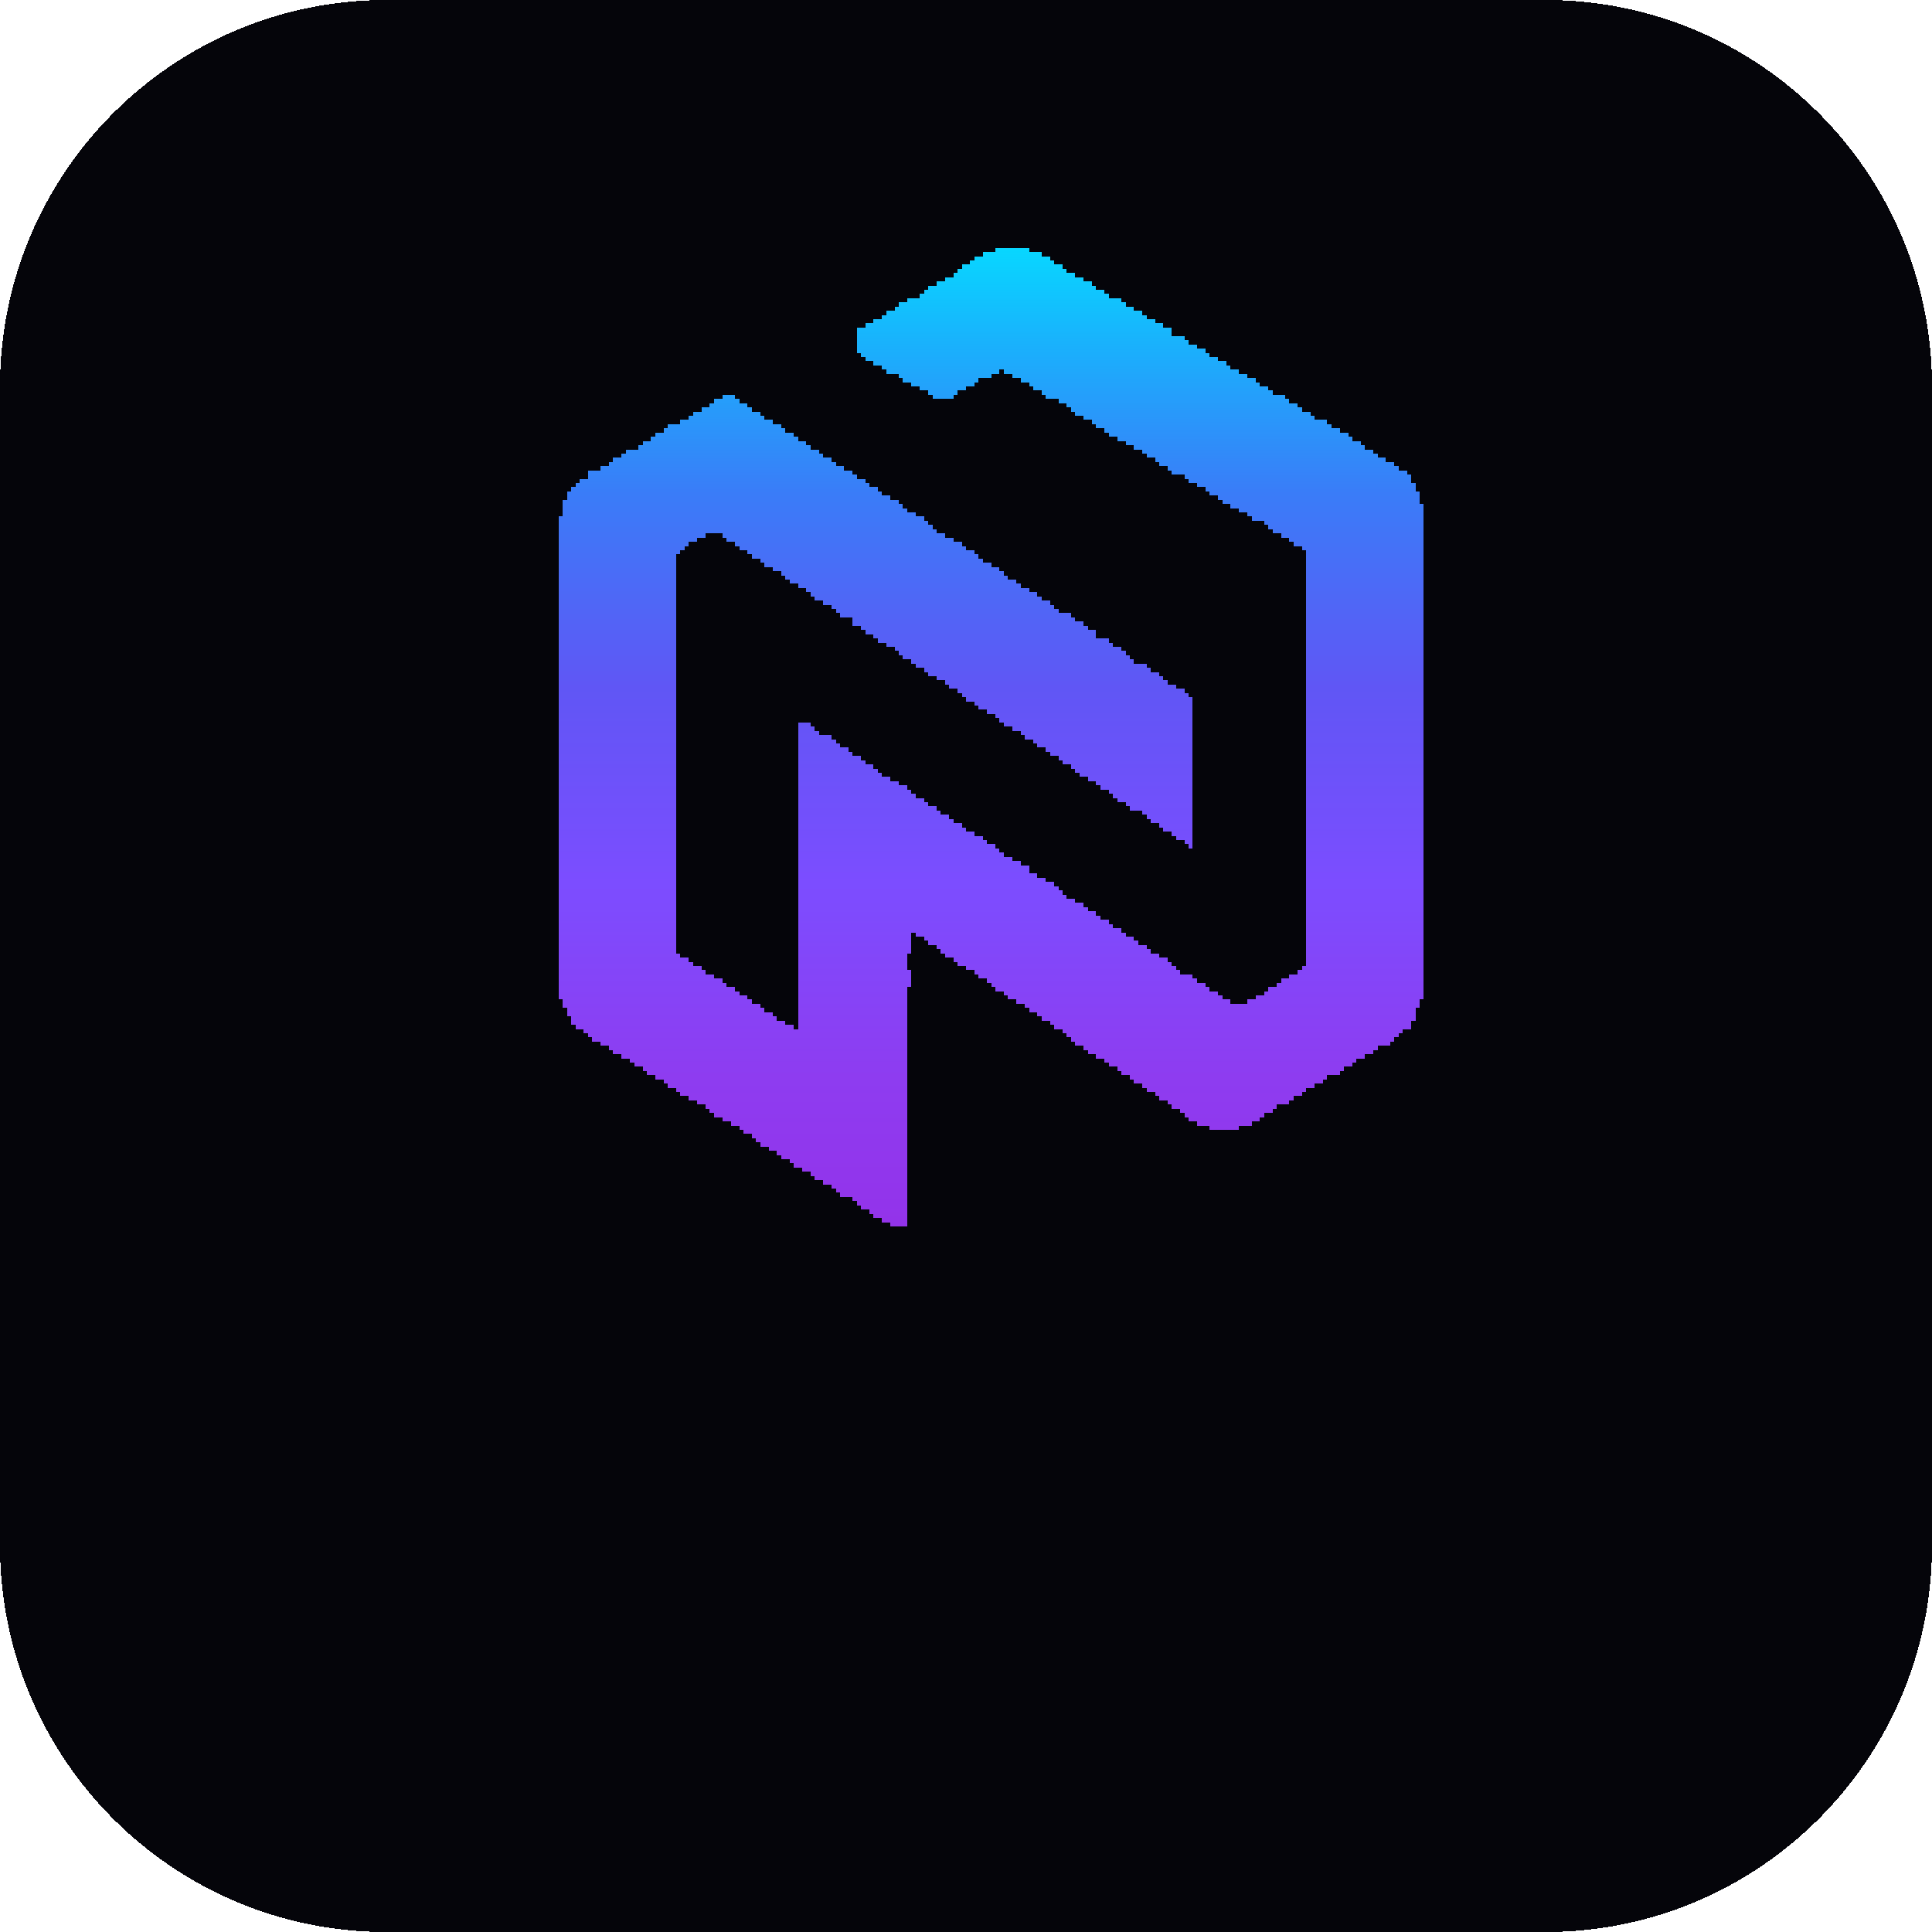
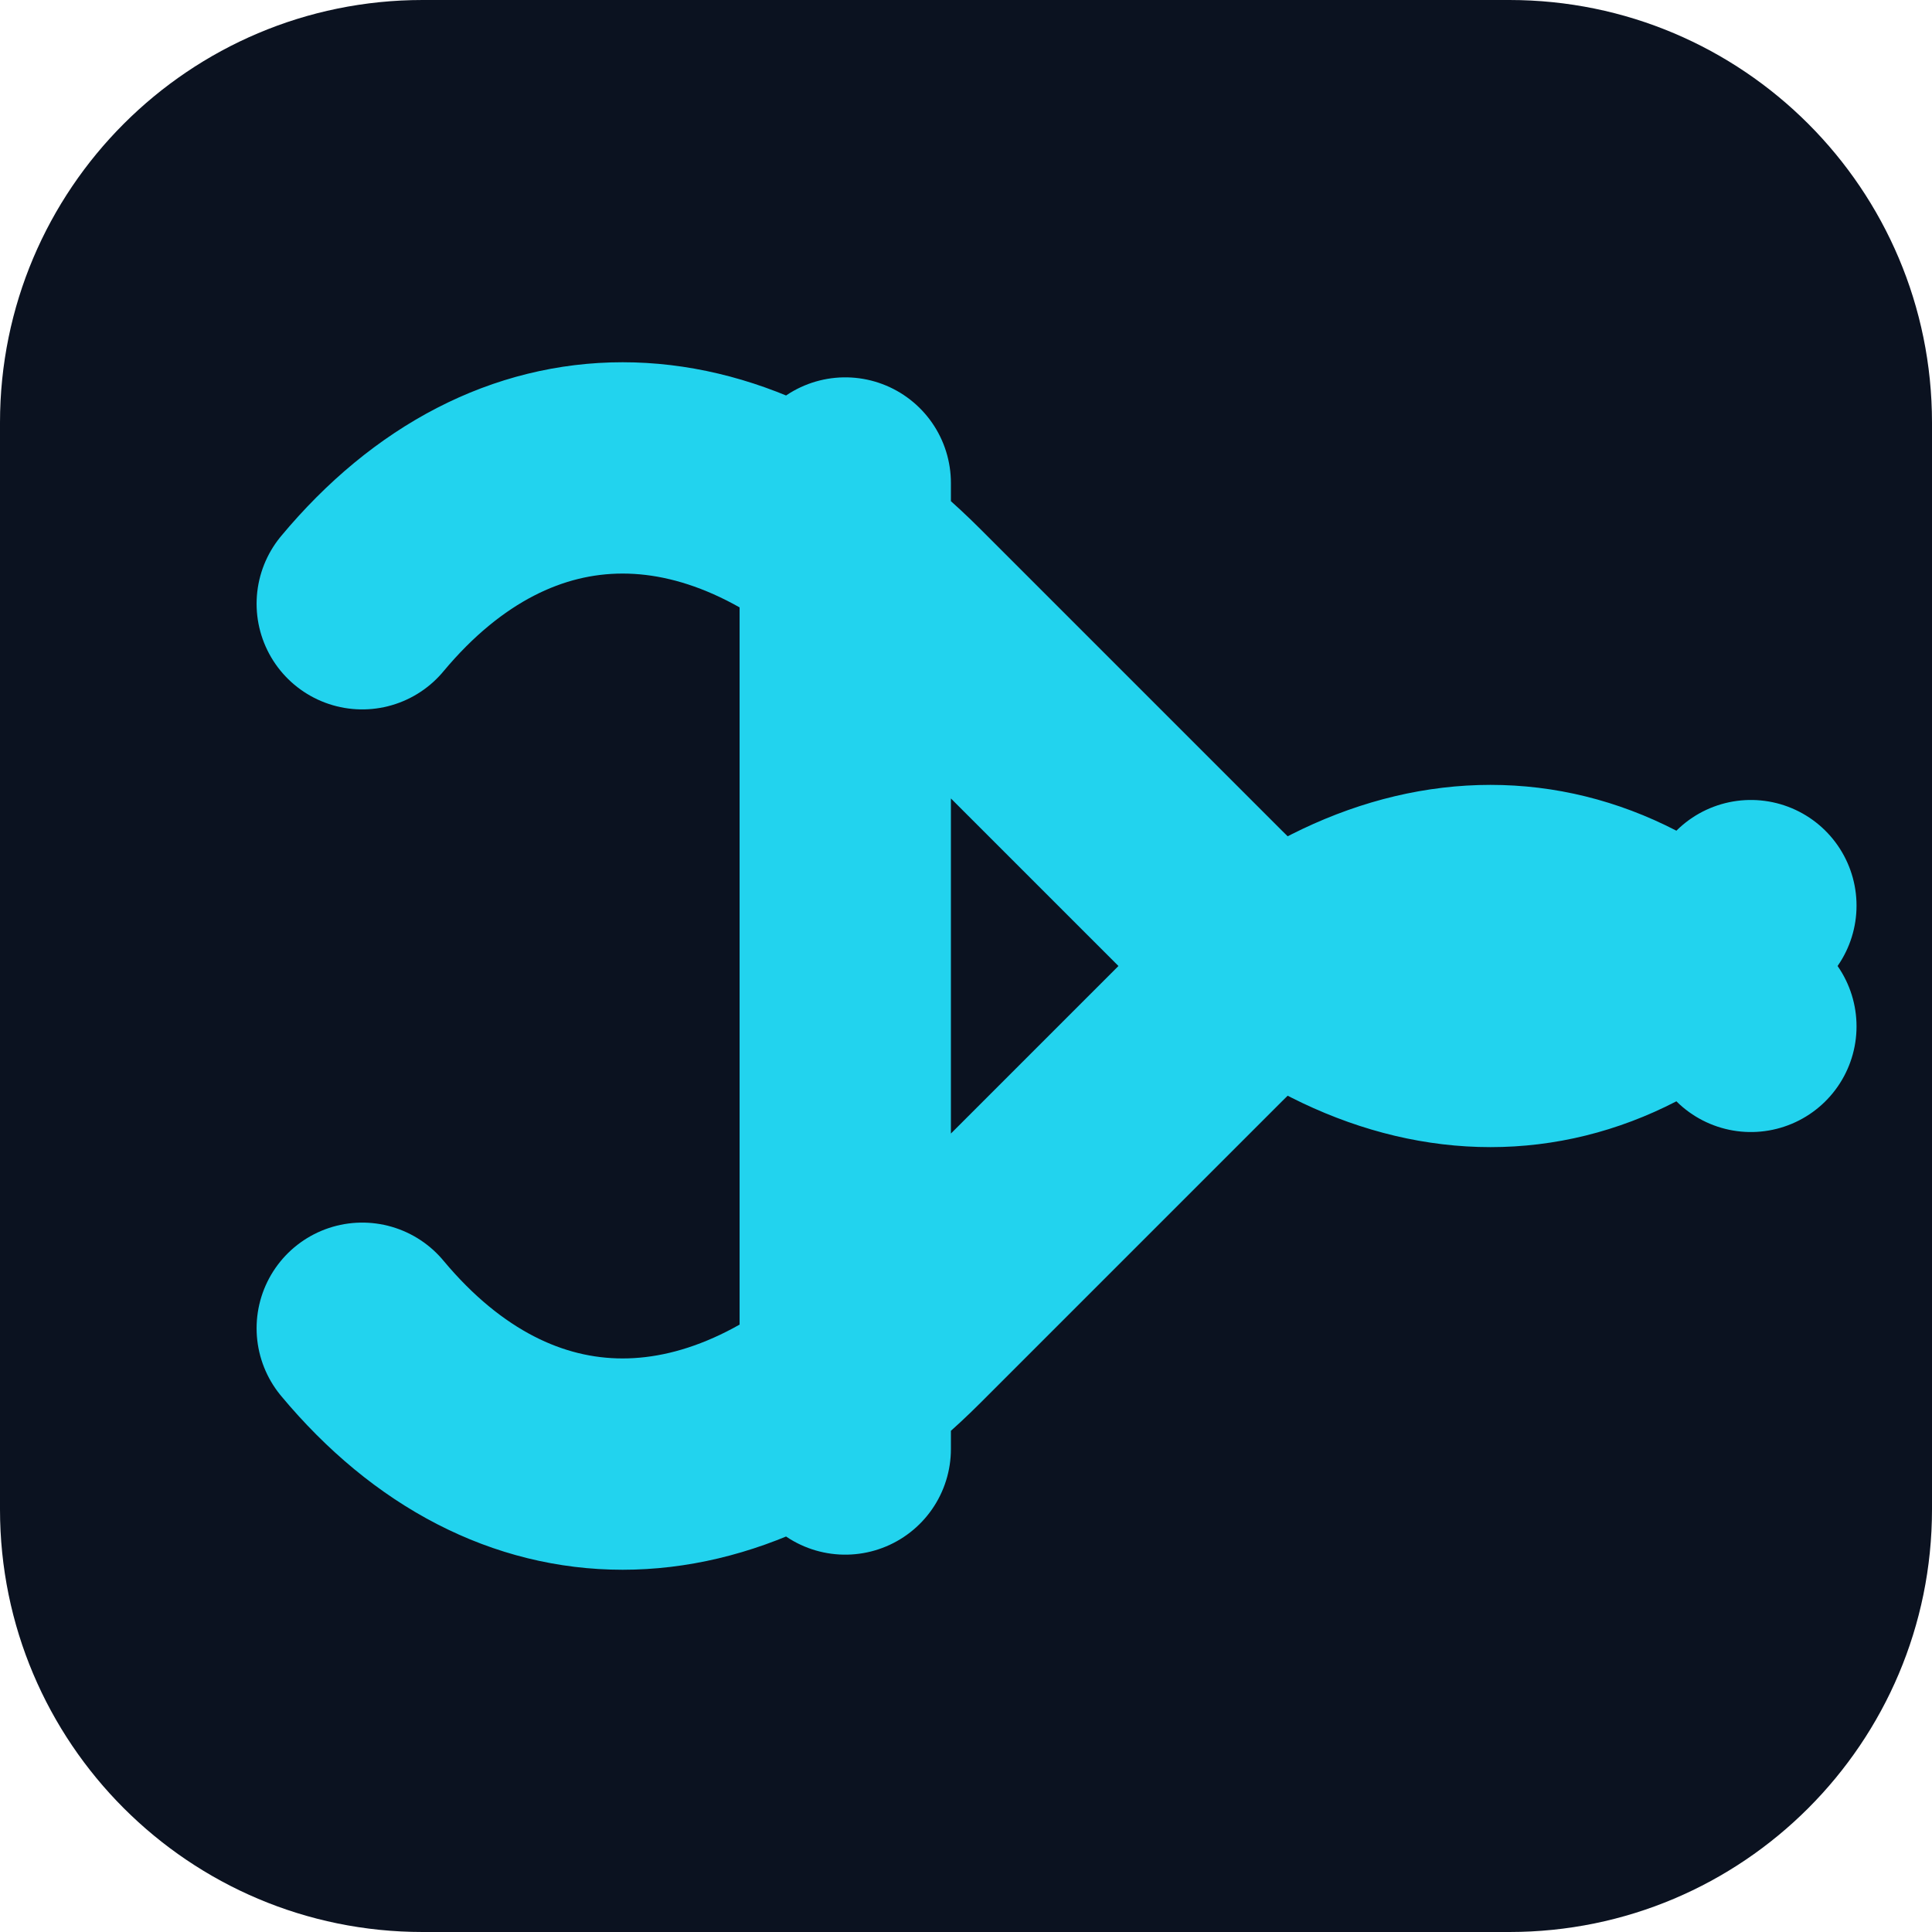
- <svg xmlns="http://www.w3.org/2000/svg" viewBox="0 0 460 460" shape-rendering="crispEdges">
-   <rect width="460" height="460" rx="92" fill="#05050a" />
+ <svg xmlns="http://www.w3.org/2000/svg" viewBox="0 0 64 64">
+   <rect width="64" height="64" rx="14" fill="#0B1220" />
  <defs>
-     <linearGradient id="n-grad" x1="0.5" y1="0" x2="0.5" y2="1">
-       <stop offset="0%" stop-color="#08d6ff" />
-       <stop offset="10%" stop-color="#1ab0fc" />
-       <stop offset="25%" stop-color="#3a7cf8" />
-       <stop offset="45%" stop-color="#6056f5" />
-       <stop offset="65%" stop-color="#7c4dff" />
-       <stop offset="85%" stop-color="#8e3cf0" />
-       <stop offset="100%" stop-color="#9333ea" />
+     <linearGradient id="g" x1="10" y1="12" x2="54" y2="52">
+       <stop stop-color="#22D3EE" />
+       <stop offset=".5" stop-color="#3B82F6" />
+       <stop offset="1" stop-color="#8B5CF6" />
    </linearGradient>
  </defs>
-   <path d="M237,59h8v1h-8Z M234,60h14v1h-14Z M232,61h18v1h-18Z M231,62h20v1h-20Z M229,63h24v1h-24Z M228,64h26v1h-26Z M227,65h29v1h-29Z M225,66h33v1h-33Z M223,67h37v1h-37Z M221,68h40v1h-40Z M220,69h43v1h-43Z M219,70h45v1h-45Z M216,71h51v1h-51Z M214,72h54v1h-54Z M213,73h57v1h-57Z M211,74h61v1h-61Z M210,75h63v1h-63Z M208,76h67v1h-67Z M206,77h71v1h-71Z M204,78h75v1h-75Z M204,79h75v1h-75Z M204,80h78v1h-78Z M204,81h79v1h-79Z M204,82h81v1h-81Z M204,83h83v1h-83Z M205,84h83v1h-83Z M206,85h84v1h-84Z M208,86h84v1h-84Z M210,87h83v1h-83Z M211,88h27v1h-27Z M239,88h56v1h-56Z M214,89h22v1h-22Z M241,89h56v1h-56Z M215,90h18v1h-18Z M243,90h56v1h-56Z M217,91h15v1h-15Z M245,91h55v1h-55Z M219,92h11v1h-11Z M246,92h56v1h-56Z M221,93h7v1h-7Z M248,93h55v1h-55Z M172,94h3v1h-3Z M222,94h5v1h-5Z M249,94h57v1h-57Z M170,95h6v1h-6Z M252,95h55v1h-55Z M169,96h9v1h-9Z M254,96h55v1h-55Z M167,97h12v1h-12Z M255,97h55v1h-55Z M165,98h16v1h-16Z M256,98h56v1h-56Z M164,99h18v1h-18Z M258,99h55v1h-55Z M162,100h22v1h-22Z M260,100h56v1h-56Z M159,101h27v1h-27Z M261,101h56v1h-56Z M158,102h29v1h-29Z M263,102h56v1h-56Z M156,103h33v1h-33Z M264,103h57v1h-57Z M155,104h35v1h-35Z M266,104h56v1h-56Z M153,105h39v1h-39Z M268,105h56v1h-56Z M152,106h41v1h-41Z M270,106h55v1h-55Z M149,107h46v1h-46Z M272,107h55v1h-55Z M148,108h48v1h-48Z M273,108h55v1h-55Z M146,109h52v1h-52Z M275,109h55v1h-55Z M145,110h54v1h-54Z M276,110h56v1h-56Z M143,111h58v1h-58Z M278,111h55v1h-55Z M140,112h63v1h-63Z M279,112h56v1h-56Z M140,113h64v1h-64Z M282,113h54v1h-54Z M138,114h68v1h-68Z M283,114h53v1h-53Z M137,115h70v1h-70Z M285,115h52v1h-52Z M136,116h73v1h-73Z M287,116h50v1h-50Z M135,117h75v1h-75Z M288,117h50v1h-50Z M135,118h77v1h-77Z M290,118h48v1h-48Z M134,119h80v1h-80Z M291,119h47v1h-47Z M134,120h81v1h-81Z M293,120h46v1h-46Z M134,121h82v1h-82Z M295,121h44v1h-44Z M134,122h84v1h-84Z M297,122h42v1h-42Z M133,123h87v1h-87Z M298,123h41v1h-41Z M133,124h88v1h-88Z M301,124h38v1h-38Z M133,125h89v1h-89Z M302,125h37v1h-37Z M133,126h90v1h-90Z M303,126h36v1h-36Z M133,127h35v1h-35Z M172,127h53v1h-53Z M305,127h34v1h-34Z M133,128h33v1h-33Z M173,128h54v1h-54Z M307,128h32v1h-32Z M133,129h31v1h-31Z M175,129h54v1h-54Z M308,129h31v1h-31Z M133,130h30v1h-30Z M176,130h54v1h-54Z M310,130h29v1h-29Z M133,131h29v1h-29Z M178,131h54v1h-54Z M311,131h28v1h-28Z M133,132h28v1h-28Z M179,132h54v1h-54Z M311,132h28v1h-28Z M133,133h28v1h-28Z M181,133h53v1h-53Z M311,133h28v1h-28Z M133,134h28v1h-28Z M182,134h54v1h-54Z M311,134h28v1h-28Z M133,135h28v1h-28Z M184,135h54v1h-54Z M311,135h28v1h-28Z M133,136h28v1h-28Z M186,136h53v1h-53Z M311,136h28v1h-28Z M133,137h28v1h-28Z M187,137h53v1h-53Z M311,137h28v1h-28Z M133,138h28v1h-28Z M188,138h54v1h-54Z M311,138h28v1h-28Z M133,139h28v1h-28Z M190,139h53v1h-53Z M311,139h28v1h-28Z M133,140h28v1h-28Z M192,140h53v1h-53Z M311,140h28v1h-28Z M133,141h28v1h-28Z M193,141h54v1h-54Z M311,141h28v1h-28Z M133,142h28v1h-28Z M194,142h54v1h-54Z M311,142h28v1h-28Z M133,143h28v1h-28Z M196,143h54v1h-54Z M311,143h28v1h-28Z M133,144h28v1h-28Z M198,144h53v1h-53Z M311,144h28v1h-28Z M133,145h28v1h-28Z M199,145h53v1h-53Z M311,145h28v1h-28Z M133,146h28v1h-28Z M200,146h55v1h-55Z M311,146h28v1h-28Z M133,147h28v1h-28Z M203,147h53v1h-53Z M311,147h28v1h-28Z M133,148h28v1h-28Z M203,148h55v1h-55Z M311,148h28v1h-28Z M133,149h28v1h-28Z M205,149h54v1h-54Z M311,149h28v1h-28Z M133,150h28v1h-28Z M206,150h55v1h-55Z M311,150h28v1h-28Z M133,151h28v1h-28Z M208,151h53v1h-53Z M311,151h28v1h-28Z M133,152h28v1h-28Z M209,152h55v1h-55Z M311,152h28v1h-28Z M133,153h28v1h-28Z M211,153h54v1h-54Z M311,153h28v1h-28Z M133,154h28v1h-28Z M213,154h54v1h-54Z M311,154h28v1h-28Z M133,155h28v1h-28Z M214,155h54v1h-54Z M311,155h28v1h-28Z M133,156h28v1h-28Z M215,156h54v1h-54Z M311,156h28v1h-28Z M133,157h28v1h-28Z M217,157h53v1h-53Z M311,157h28v1h-28Z M133,158h28v1h-28Z M218,158h55v1h-55Z M311,158h28v1h-28Z M133,159h28v1h-28Z M220,159h54v1h-54Z M311,159h28v1h-28Z M133,160h28v1h-28Z M221,160h55v1h-55Z M311,160h28v1h-28Z M133,161h28v1h-28Z M223,161h54v1h-54Z M311,161h28v1h-28Z M133,162h28v1h-28Z M225,162h53v1h-53Z M311,162h28v1h-28Z M133,163h28v1h-28Z M226,163h54v1h-54Z M311,163h28v1h-28Z M133,164h28v1h-28Z M228,164h54v1h-54Z M311,164h28v1h-28Z M133,165h28v1h-28Z M229,165h54v1h-54Z M311,165h28v1h-28Z M133,166h28v1h-28Z M230,166h54v1h-54Z M311,166h28v1h-28Z M133,167h28v1h-28Z M232,167h52v1h-52Z M311,167h28v1h-28Z M133,168h28v1h-28Z M233,168h51v1h-51Z M311,168h28v1h-28Z M133,169h28v1h-28Z M235,169h49v1h-49Z M311,169h28v1h-28Z M133,170h28v1h-28Z M237,170h47v1h-47Z M311,170h28v1h-28Z M133,171h28v1h-28Z M238,171h46v1h-46Z M311,171h28v1h-28Z M133,172h28v1h-28Z M190,172h3v1h-3Z M239,172h45v1h-45Z M311,172h28v1h-28Z M133,173h28v1h-28Z M190,173h4v1h-4Z M241,173h43v1h-43Z M311,173h28v1h-28Z M133,174h28v1h-28Z M190,174h5v1h-5Z M243,174h41v1h-41Z M311,174h28v1h-28Z M133,175h28v1h-28Z M190,175h8v1h-8Z M244,175h40v1h-40Z M311,175h28v1h-28Z M133,176h28v1h-28Z M190,176h9v1h-9Z M246,176h38v1h-38Z M311,176h28v1h-28Z M133,177h28v1h-28Z M190,177h10v1h-10Z M247,177h37v1h-37Z M311,177h28v1h-28Z M133,178h28v1h-28Z M190,178h12v1h-12Z M249,178h35v1h-35Z M311,178h28v1h-28Z M133,179h28v1h-28Z M190,179h13v1h-13Z M250,179h34v1h-34Z M311,179h28v1h-28Z M133,180h28v1h-28Z M190,180h15v1h-15Z M252,180h32v1h-32Z M311,180h28v1h-28Z M133,181h28v1h-28Z M190,181h16v1h-16Z M253,181h31v1h-31Z M311,181h28v1h-28Z M133,182h28v1h-28Z M190,182h18v1h-18Z M255,182h29v1h-29Z M311,182h28v1h-28Z M133,183h28v1h-28Z M190,183h19v1h-19Z M256,183h28v1h-28Z M311,183h28v1h-28Z M133,184h28v1h-28Z M190,184h20v1h-20Z M257,184h27v1h-27Z M311,184h28v1h-28Z M133,185h28v1h-28Z M190,185h22v1h-22Z M259,185h25v1h-25Z M311,185h28v1h-28Z M133,186h28v1h-28Z M190,186h24v1h-24Z M261,186h23v1h-23Z M311,186h28v1h-28Z M133,187h28v1h-28Z M190,187h26v1h-26Z M262,187h22v1h-22Z M311,187h28v1h-28Z M133,188h28v1h-28Z M190,188h27v1h-27Z M264,188h20v1h-20Z M311,188h28v1h-28Z M133,189h28v1h-28Z M190,189h28v1h-28Z M265,189h19v1h-19Z M311,189h28v1h-28Z M133,190h28v1h-28Z M190,190h30v1h-30Z M266,190h18v1h-18Z M311,190h28v1h-28Z M133,191h28v1h-28Z M190,191h31v1h-31Z M268,191h16v1h-16Z M311,191h28v1h-28Z M133,192h28v1h-28Z M190,192h33v1h-33Z M269,192h15v1h-15Z M311,192h28v1h-28Z M133,193h28v1h-28Z M190,193h34v1h-34Z M272,193h12v1h-12Z M311,193h28v1h-28Z M133,194h28v1h-28Z M190,194h36v1h-36Z M273,194h11v1h-11Z M311,194h28v1h-28Z M133,195h28v1h-28Z M190,195h37v1h-37Z M274,195h10v1h-10Z M311,195h28v1h-28Z M133,196h28v1h-28Z M190,196h39v1h-39Z M276,196h8v1h-8Z M311,196h28v1h-28Z M133,197h28v1h-28Z M190,197h40v1h-40Z M277,197h7v1h-7Z M311,197h28v1h-28Z M133,198h28v1h-28Z M190,198h42v1h-42Z M279,198h5v1h-5Z M311,198h28v1h-28Z M133,199h28v1h-28Z M190,199h44v1h-44Z M280,199h4v1h-4Z M311,199h28v1h-28Z M133,200h28v1h-28Z M190,200h45v1h-45Z M282,200h2v1h-2Z M311,200h28v1h-28Z M133,201h28v1h-28Z M190,201h47v1h-47Z M283,201h1v1h-1Z M311,201h28v1h-28Z M133,202h28v1h-28Z M190,202h48v1h-48Z M311,202h28v1h-28Z M133,203h28v1h-28Z M190,203h49v1h-49Z M311,203h28v1h-28Z M133,204h28v1h-28Z M190,204h51v1h-51Z M311,204h28v1h-28Z M133,205h28v1h-28Z M190,205h53v1h-53Z M311,205h28v1h-28Z M133,206h28v1h-28Z M190,206h55v1h-55Z M311,206h28v1h-28Z M133,207h28v1h-28Z M190,207h55v1h-55Z M311,207h28v1h-28Z M133,208h28v1h-28Z M190,208h57v1h-57Z M311,208h28v1h-28Z M133,209h28v1h-28Z M190,209h59v1h-59Z M311,209h28v1h-28Z M133,210h28v1h-28Z M190,210h61v1h-61Z M311,210h28v1h-28Z M133,211h28v1h-28Z M190,211h62v1h-62Z M311,211h28v1h-28Z M133,212h28v1h-28Z M190,212h63v1h-63Z M311,212h28v1h-28Z M133,213h28v1h-28Z M190,213h64v1h-64Z M311,213h28v1h-28Z M133,214h28v1h-28Z M190,214h66v1h-66Z M311,214h28v1h-28Z M133,215h28v1h-28Z M190,215h68v1h-68Z M311,215h28v1h-28Z M133,216h28v1h-28Z M190,216h69v1h-69Z M311,216h28v1h-28Z M133,217h28v1h-28Z M190,217h71v1h-71Z M311,217h28v1h-28Z M133,218h28v1h-28Z M190,218h72v1h-72Z M311,218h28v1h-28Z M133,219h28v1h-28Z M190,219h74v1h-74Z M311,219h28v1h-28Z M133,220h28v1h-28Z M190,220h75v1h-75Z M311,220h28v1h-28Z M133,221h28v1h-28Z M190,221h77v1h-77Z M311,221h28v1h-28Z M133,222h28v1h-28Z M190,222h27v1h-27Z M218,222h50v1h-50Z M311,222h28v1h-28Z M133,223h28v1h-28Z M190,223h27v1h-27Z M220,223h50v1h-50Z M311,223h28v1h-28Z M133,224h28v1h-28Z M190,224h27v1h-27Z M221,224h50v1h-50Z M311,224h28v1h-28Z M133,225h28v1h-28Z M190,225h27v1h-27Z M223,225h50v1h-50Z M311,225h28v1h-28Z M133,226h28v1h-28Z M190,226h27v1h-27Z M224,226h50v1h-50Z M311,226h28v1h-28Z M133,227h29v1h-29Z M190,227h26v1h-26Z M225,227h51v1h-51Z M311,227h28v1h-28Z M133,228h31v1h-31Z M190,228h26v1h-26Z M227,228h51v1h-51Z M311,228h28v1h-28Z M133,229h32v1h-32Z M190,229h26v1h-26Z M228,229h51v1h-51Z M311,229h28v1h-28Z M133,230h34v1h-34Z M190,230h26v1h-26Z M230,230h50v1h-50Z M310,230h29v1h-29Z M133,231h35v1h-35Z M190,231h27v1h-27Z M232,231h49v1h-49Z M309,231h30v1h-30Z M133,232h37v1h-37Z M190,232h27v1h-27Z M233,232h51v1h-51Z M307,232h32v1h-32Z M133,233h39v1h-39Z M190,233h27v1h-27Z M235,233h50v1h-50Z M305,233h34v1h-34Z M133,234h40v1h-40Z M190,234h27v1h-27Z M236,234h51v1h-51Z M304,234h35v1h-35Z M133,235h42v1h-42Z M190,235h26v1h-26Z M237,235h51v1h-51Z M302,235h37v1h-37Z M133,236h43v1h-43Z M190,236h26v1h-26Z M239,236h51v1h-51Z M301,236h38v1h-38Z M133,237h45v1h-45Z M190,237h26v1h-26Z M240,237h51v1h-51Z M299,237h40v1h-40Z M134,238h45v1h-45Z M190,238h26v1h-26Z M242,238h51v1h-51Z M297,238h41v1h-41Z M134,239h47v1h-47Z M190,239h26v1h-26Z M244,239h94v1h-94Z M135,240h47v1h-47Z M190,240h26v1h-26Z M245,240h92v1h-92Z M135,241h49v1h-49Z M190,241h26v1h-26Z M247,241h90v1h-90Z M136,242h49v1h-49Z M190,242h26v1h-26Z M248,242h89v1h-89Z M136,243h51v1h-51Z M190,243h26v1h-26Z M250,243h86v1h-86Z M137,244h52v1h-52Z M190,244h26v1h-26Z M251,244h85v1h-85Z M139,245h77v1h-77Z M253,245h81v1h-81Z M140,246h76v1h-76Z M254,246h79v1h-79Z M141,247h75v1h-75Z M255,247h77v1h-77Z M143,248h73v1h-73Z M256,248h75v1h-75Z M145,249h71v1h-71Z M258,249h70v1h-70Z M146,250h70v1h-70Z M259,250h68v1h-68Z M148,251h68v1h-68Z M261,251h64v1h-64Z M150,252h66v1h-66Z M263,252h60v1h-60Z M151,253h65v1h-65Z M264,253h58v1h-58Z M153,254h63v1h-63Z M266,254h54v1h-54Z M154,255h62v1h-62Z M267,255h52v1h-52Z M156,256h60v1h-60Z M269,256h47v1h-47Z M158,257h58v1h-58Z M270,257h45v1h-45Z M159,258h57v1h-57Z M272,258h41v1h-41Z M161,259h55v1h-55Z M273,259h38v1h-38Z M162,260h54v1h-54Z M275,260h35v1h-35Z M164,261h52v1h-52Z M276,261h32v1h-32Z M166,262h50v1h-50Z M278,262h29v1h-29Z M168,263h48v1h-48Z M279,263h25v1h-25Z M169,264h47v1h-47Z M281,264h22v1h-22Z M170,265h46v1h-46Z M282,265h19v1h-19Z M172,266h44v1h-44Z M283,266h17v1h-17Z M174,267h42v1h-42Z M285,267h13v1h-13Z M176,268h40v1h-40Z M288,268h7v1h-7Z M177,269h39v1h-39Z M179,270h37v1h-37Z M180,271h36v1h-36Z M181,272h35v1h-35Z M183,273h33v1h-33Z M185,274h31v1h-31Z M186,275h30v1h-30Z M188,276h28v1h-28Z M189,277h27v1h-27Z M191,278h25v1h-25Z M193,279h23v1h-23Z M194,280h22v1h-22Z M196,281h20v1h-20Z M198,282h18v1h-18Z M199,283h17v1h-17Z M200,284h16v1h-16Z M203,285h13v1h-13Z M204,286h12v1h-12Z M205,287h11v1h-11Z M207,288h9v1h-9Z M208,289h8v1h-8Z M210,290h6v1h-6Z M212,291h4v1h-4Z" fill="url(#n-grad)" />
+   <path d="M12 20c5-6 12-6 18 0l10 10c6 6 13 6 18 0M12 44c5 6 12 6 18 0l10-10c6-6 13-6 18 0M28 16v32" fill="none" stroke="url(#g)" stroke-width="7" stroke-linecap="round" stroke-linejoin="round" />
</svg>
